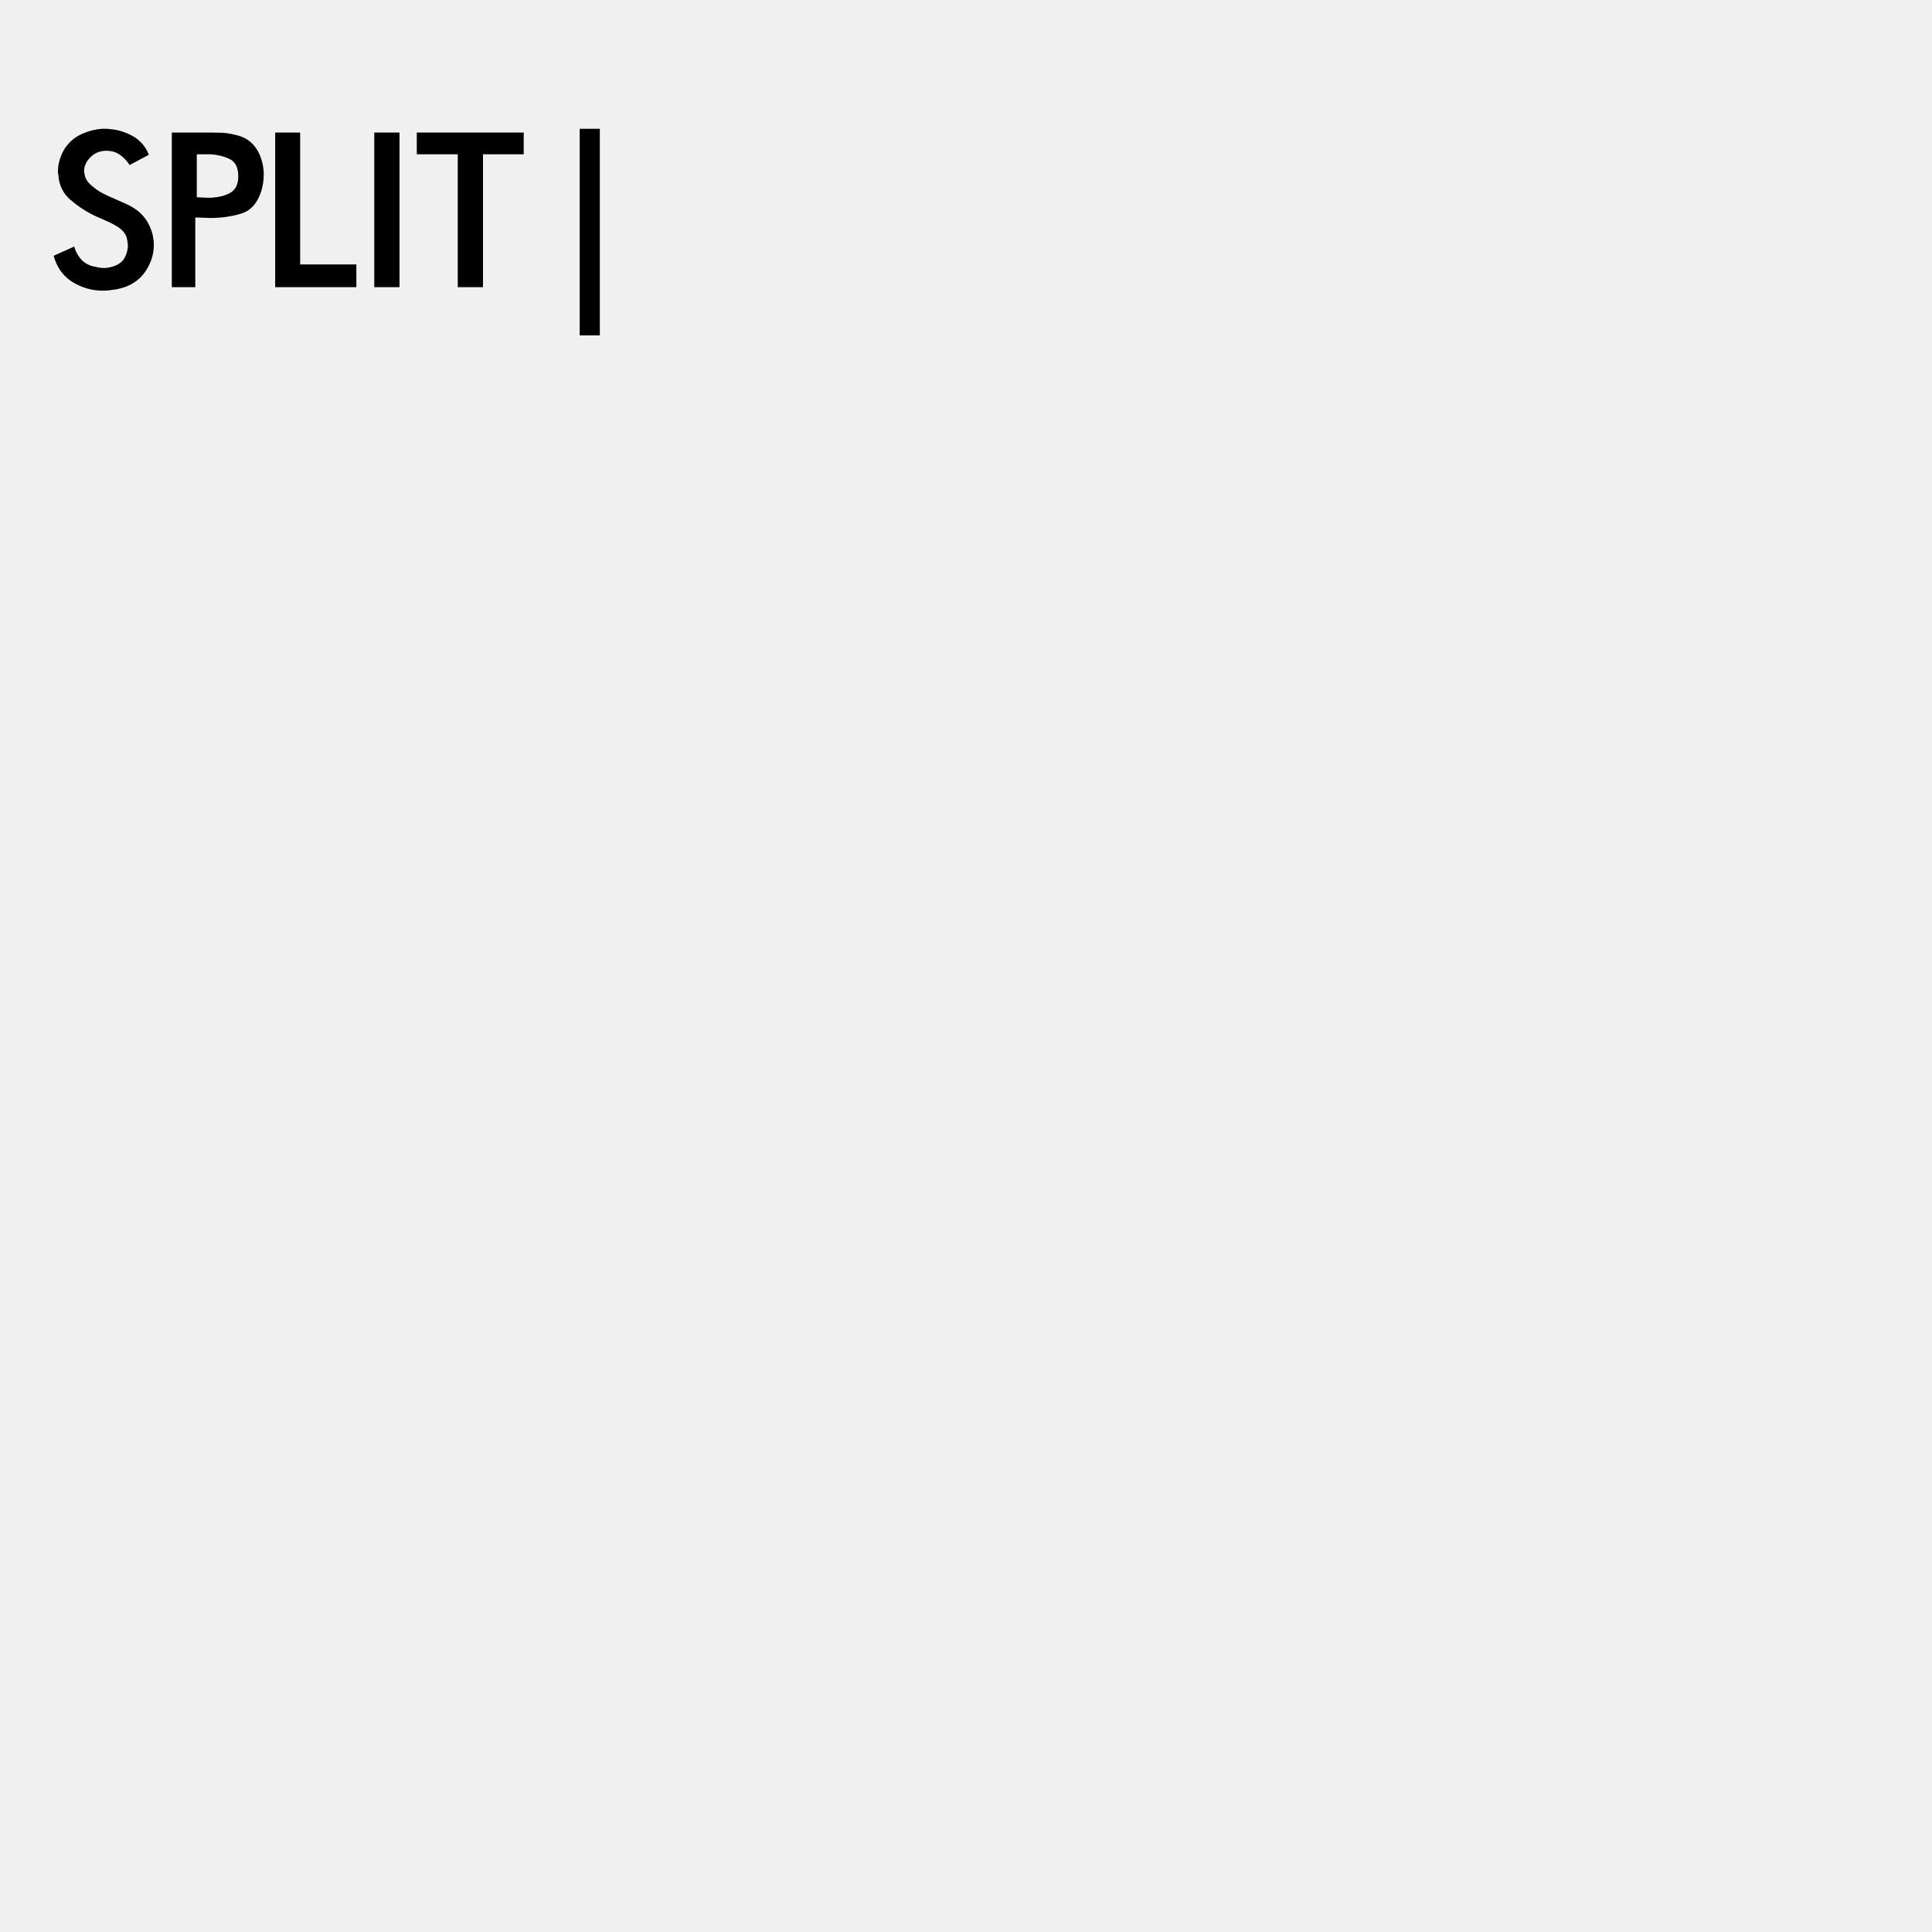
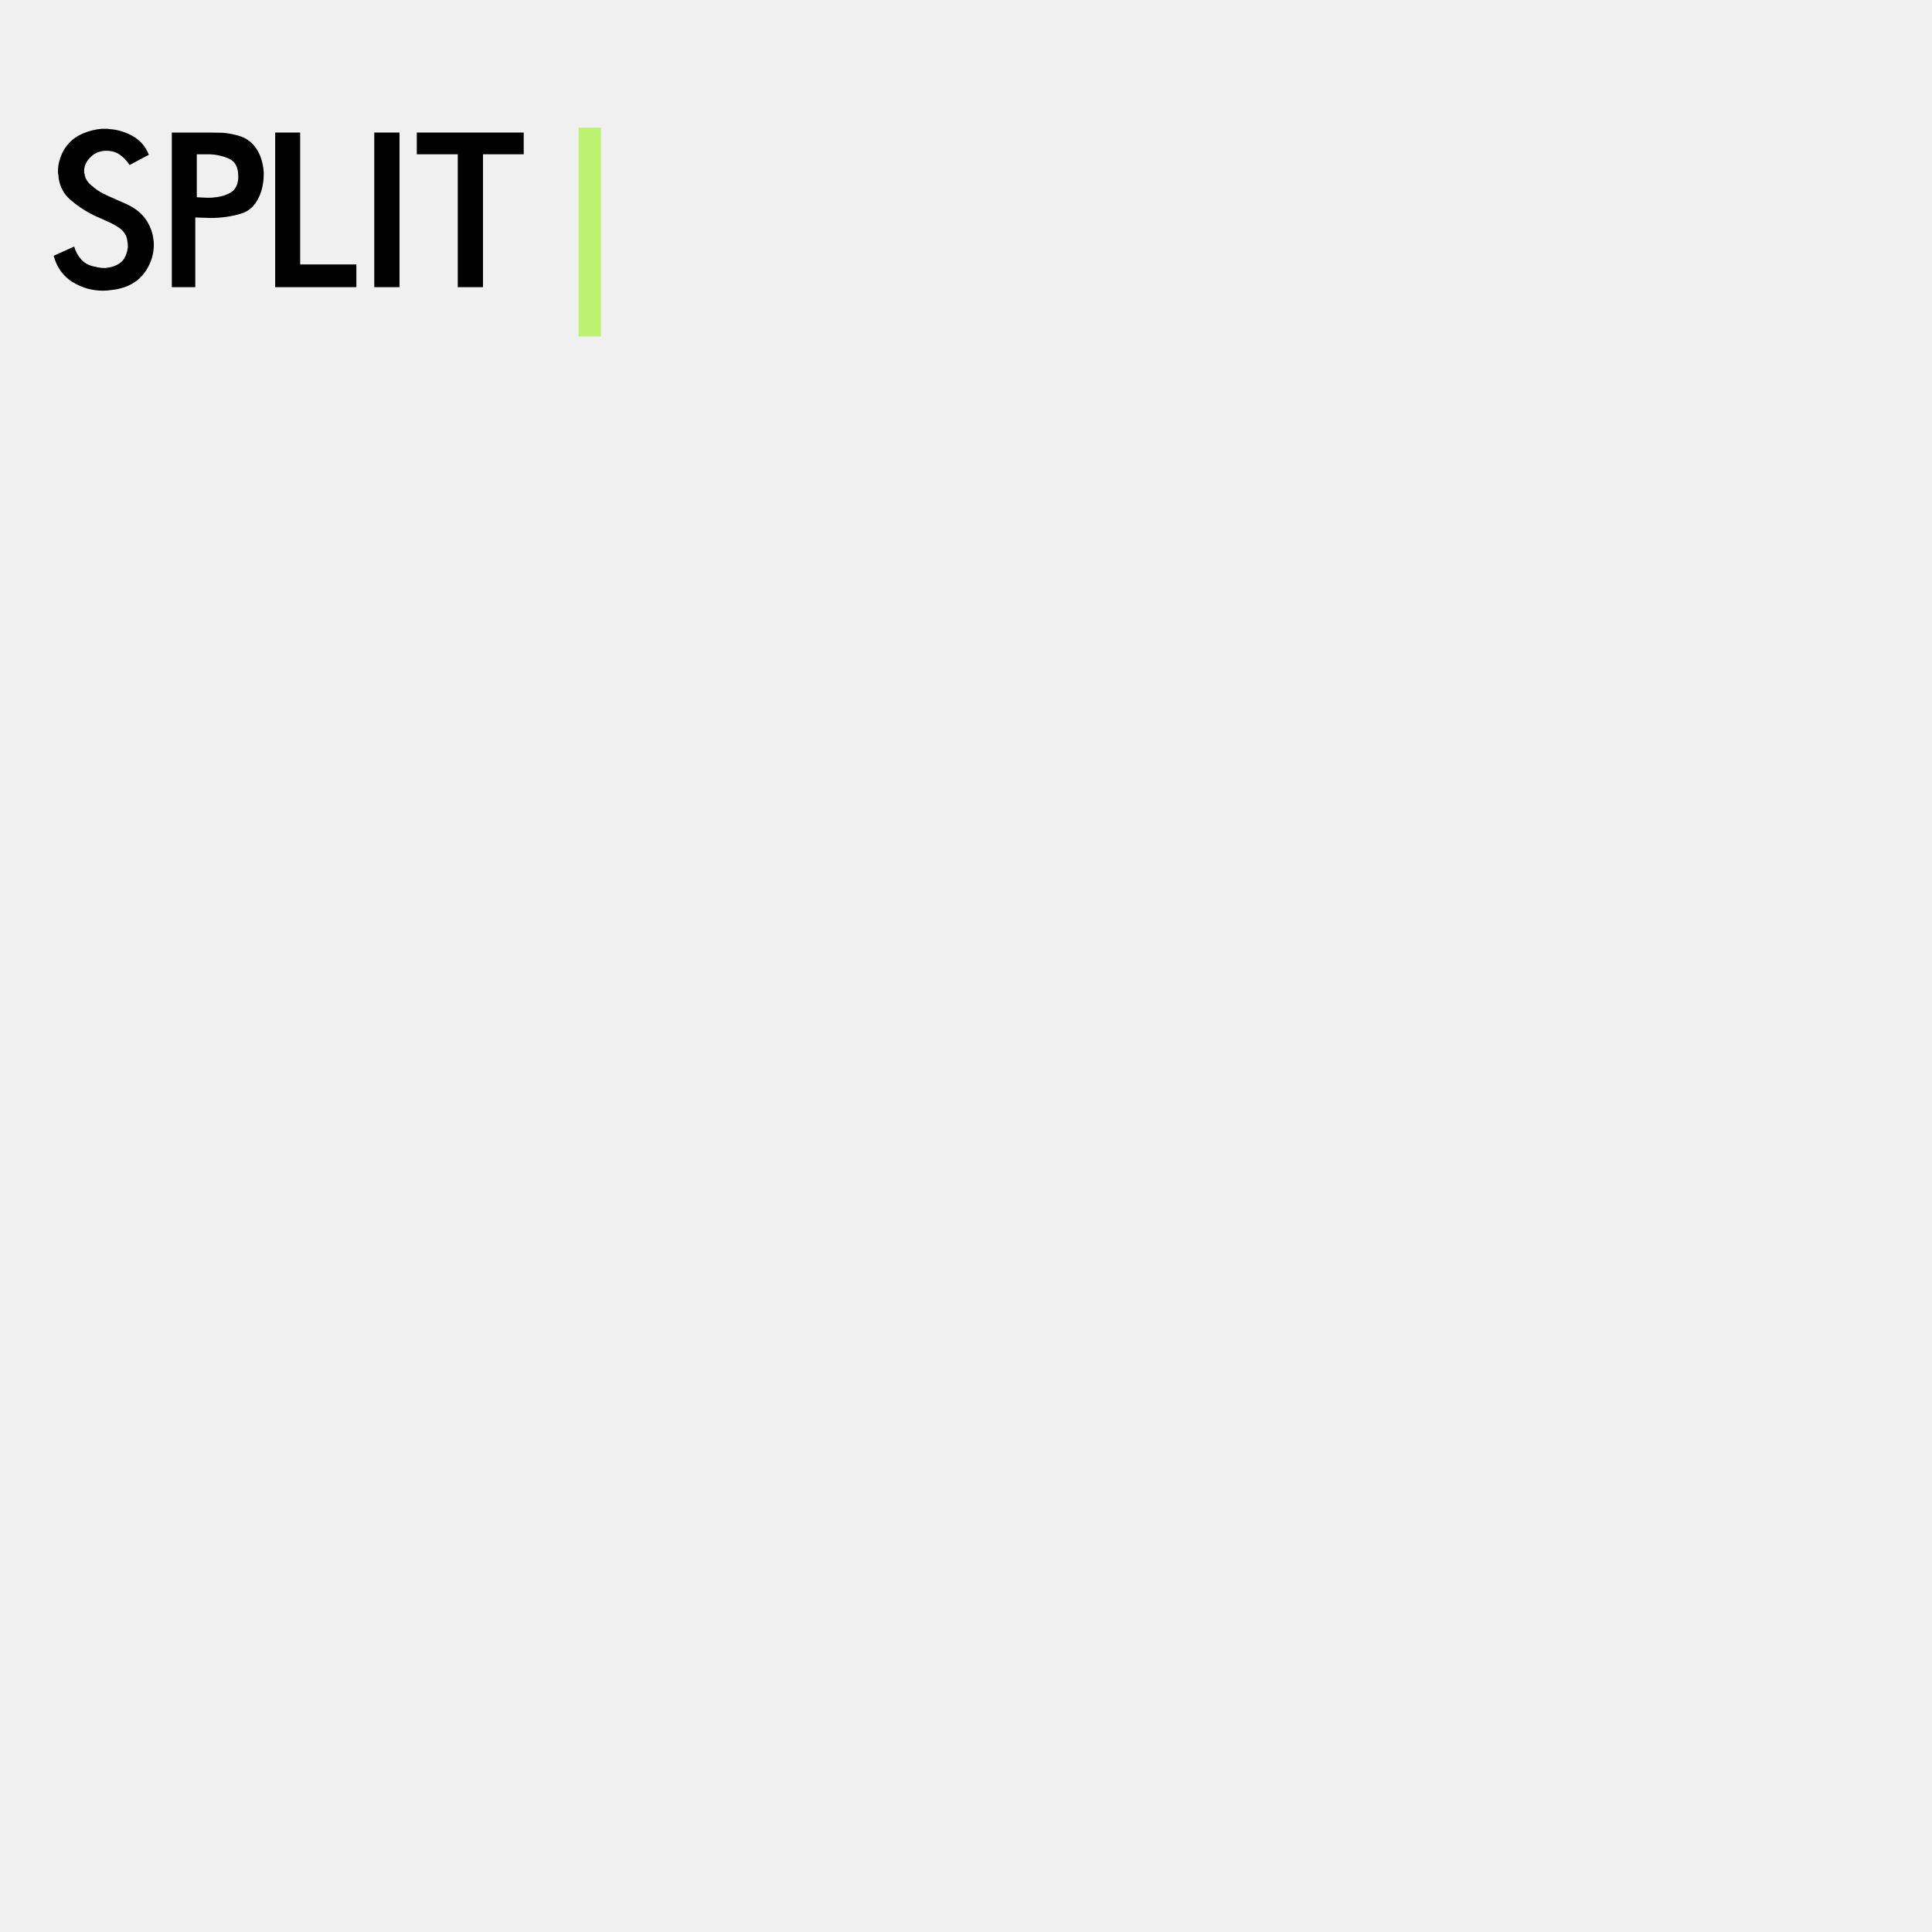
<svg xmlns="http://www.w3.org/2000/svg" version="1.1" x="0px" y="0px" viewBox="-25 -60 900 900" xml:space="preserve" fill="red">
  <style type="text/css">
	.st0{fill:#000000;}
	.st1{fill-rule:evenodd;clip-rule:evenodd;fill:#FFFFFF;}
	.st2{fill-rule:evenodd;clip-rule:evenodd;}
	.st3{fill:none;stroke:#000000;stroke-width:10;stroke-miterlimit:10;}
	.st4{fill:#231F20;}
</style>
  <g>
    <g>
      <g>
        <path class="st0 testpath" d="M9.542,54.854c0.698,2.4,1.842,4.453,3.433,6.154c1.589,1.702,3.704,2.786,6.342,3.251     c0.154,0,0.309,0.021,0.465,0.059c0.155,0.038,0.309,0.096,0.465,0.173c0.466,0.078,0.949,0.156,1.455,0.232     c0.504,0.078,1.027,0.116,1.571,0.116c0.232,0,0.503,0,0.814,0c0.309,0,0.582-0.038,0.814-0.116     c1.551-0.154,3.044-0.58,4.48-1.276c1.435-0.696,2.578-1.664,3.433-2.903c0.387-0.697,0.736-1.451,1.047-2.264     c0.309-0.813,0.504-1.646,0.582-2.497c0.076-0.232,0.116-0.445,0.116-0.638c0-0.193,0-0.405,0-0.639     c0-0.387-0.02-0.754-0.058-1.104c-0.04-0.347-0.098-0.715-0.174-1.104c-0.079-0.618-0.195-1.2-0.349-1.742     c-0.157-0.541-0.389-1.043-0.698-1.509c-0.776-1.314-1.979-2.475-3.607-3.481c-1.629-1.008-3.375-1.896-5.236-2.671     c-1.242-0.618-2.484-1.181-3.724-1.684c-1.242-0.502-2.328-1.026-3.258-1.567c-0.078,0-0.156-0.019-0.233-0.059     c-0.078-0.038-0.156-0.097-0.232-0.175c-3.336-1.779-6.458-3.947-9.368-6.502c-2.909-2.553-4.674-5.844-5.294-9.869     c0-0.232-0.02-0.483-0.058-0.756c-0.04-0.271-0.058-0.523-0.058-0.757c-0.078-0.232-0.137-0.483-0.175-0.756     c-0.04-0.271-0.058-0.523-0.058-0.757c0-0.465,0.018-0.949,0.058-1.454c0.038-0.504,0.097-1.027,0.175-1.571     c0.309-1.861,0.873-3.684,1.687-5.469C4.712,9.736,5.74,8.186,6.982,6.865c1.784-2.016,4.073-3.606,6.865-4.771     C16.64,0.931,19.509,0.232,22.458,0c0.233,0,0.484,0,0.757,0c0.271,0,0.523,0,0.756,0c0.309,0,0.62,0,0.931,0     c0.309,0,0.62,0.04,0.931,0.116c3.878,0.233,7.563,1.339,11.055,3.316c3.491,1.979,5.973,4.869,7.447,8.67l-8.96,4.771     c-1.32-2.017-2.851-3.626-4.596-4.829c-1.746-1.202-3.822-1.804-6.226-1.804h-0.349c-2.716,0.078-5.003,1.009-6.865,2.793     c-1.862,1.785-2.909,3.764-3.142,5.935c0,0.156,0,0.291,0,0.407s0,0.215,0,0.291c0,0.232,0.018,0.505,0.058,0.814     c0.038,0.311,0.097,0.582,0.175,0.814c0.154,1.009,0.542,1.979,1.164,2.909c0.62,0.931,1.396,1.745,2.327,2.443     c1.551,1.393,3.276,2.573,5.178,3.54c1.9,0.968,3.82,1.839,5.76,2.613c0.154,0.076,0.271,0.134,0.349,0.173     c0.076,0.04,0.192,0.098,0.349,0.174c1.473,0.62,2.927,1.259,4.364,1.917c1.434,0.658,2.772,1.41,4.014,2.262     c2.482,1.703,4.44,3.793,5.876,6.269c1.435,2.477,2.308,5.031,2.618,7.662c0.077,0.466,0.135,0.93,0.175,1.393     c0.038,0.466,0.058,0.93,0.058,1.394c0,4.178-1.184,8.125-3.549,11.84c-2.367,3.715-5.722,6.346-10.065,7.893     c-0.776,0.232-1.591,0.466-2.443,0.698c-0.855,0.232-1.708,0.388-2.56,0.466c-0.931,0.154-1.824,0.271-2.677,0.349     c-0.854,0.076-1.669,0.116-2.443,0.116c-5.12,0-9.853-1.354-14.197-4.063C4.382,68.632,1.473,64.568,0,59.149L9.542,54.854z" />
        <path class="st0" d="M65.976,73.775H55.038V1.746h17.92c0.931,0,1.9,0.02,2.909,0.058c1.007,0.04,2.016,0.059,3.025,0.059     c2.715,0.232,5.353,0.756,7.913,1.57c2.56,0.814,4.731,2.27,6.516,4.364c1.396,1.629,2.462,3.53,3.2,5.701     c0.736,2.173,1.182,4.384,1.338,6.633c0,0.233,0,0.447,0,0.641c0,0.194,0,0.369,0,0.523c0,1.32-0.098,2.639-0.291,3.956     c-0.195,1.32-0.486,2.601-0.873,3.841c-1.785,5.585-4.907,9.058-9.367,10.414c-4.462,1.358-9.213,2.036-14.255,2.036     c-0.543,0-1.125-0.018-1.745-0.058c-0.622-0.038-1.204-0.059-1.746-0.059c-0.622,0-1.242-0.018-1.862-0.058     c-0.622-0.038-1.204-0.059-1.746-0.059V73.775z M66.675,31.884c0.387,0,0.756,0.021,1.105,0.059     C68.129,31.982,68.496,32,68.885,32c0.465,0,0.891,0.021,1.28,0.059c0.387,0.04,0.814,0.059,1.28,0.059s0.949,0,1.455,0     c0.503,0,0.989-0.038,1.455-0.117c2.792-0.154,5.371-0.853,7.738-2.094c2.365-1.24,3.666-3.529,3.898-6.866v-0.931     c0-4.111-1.378-6.808-4.131-8.087c-2.754-1.28-5.8-1.997-9.135-2.153c-0.389,0-0.796,0-1.222,0c-0.427,0-0.834,0-1.222,0h-3.607     V31.884z" />
        <path class="st0" d="M103.189,1.746h11.637v61.44h26.182v10.589h-37.818V1.746z" />
        <path class="st0" d="M149.35,1.746h11.753v72.029H149.35V1.746z" />
        <path class="st0" d="M199.994,73.775h-11.753V11.869h-19.083V1.746h49.804v10.123h-18.967V73.775z" />
      </g>
    </g>
    <g>

	</g>
    <g>
-       <rect x="245.055" y="0" class="st0" width="9.362" height="96.244" />
+       <rect fill="#BCF171" stroke="#BCF171" x="245.055" y="0" width="9.362" height="96.244" />
    </g>
  </g>
</svg>
